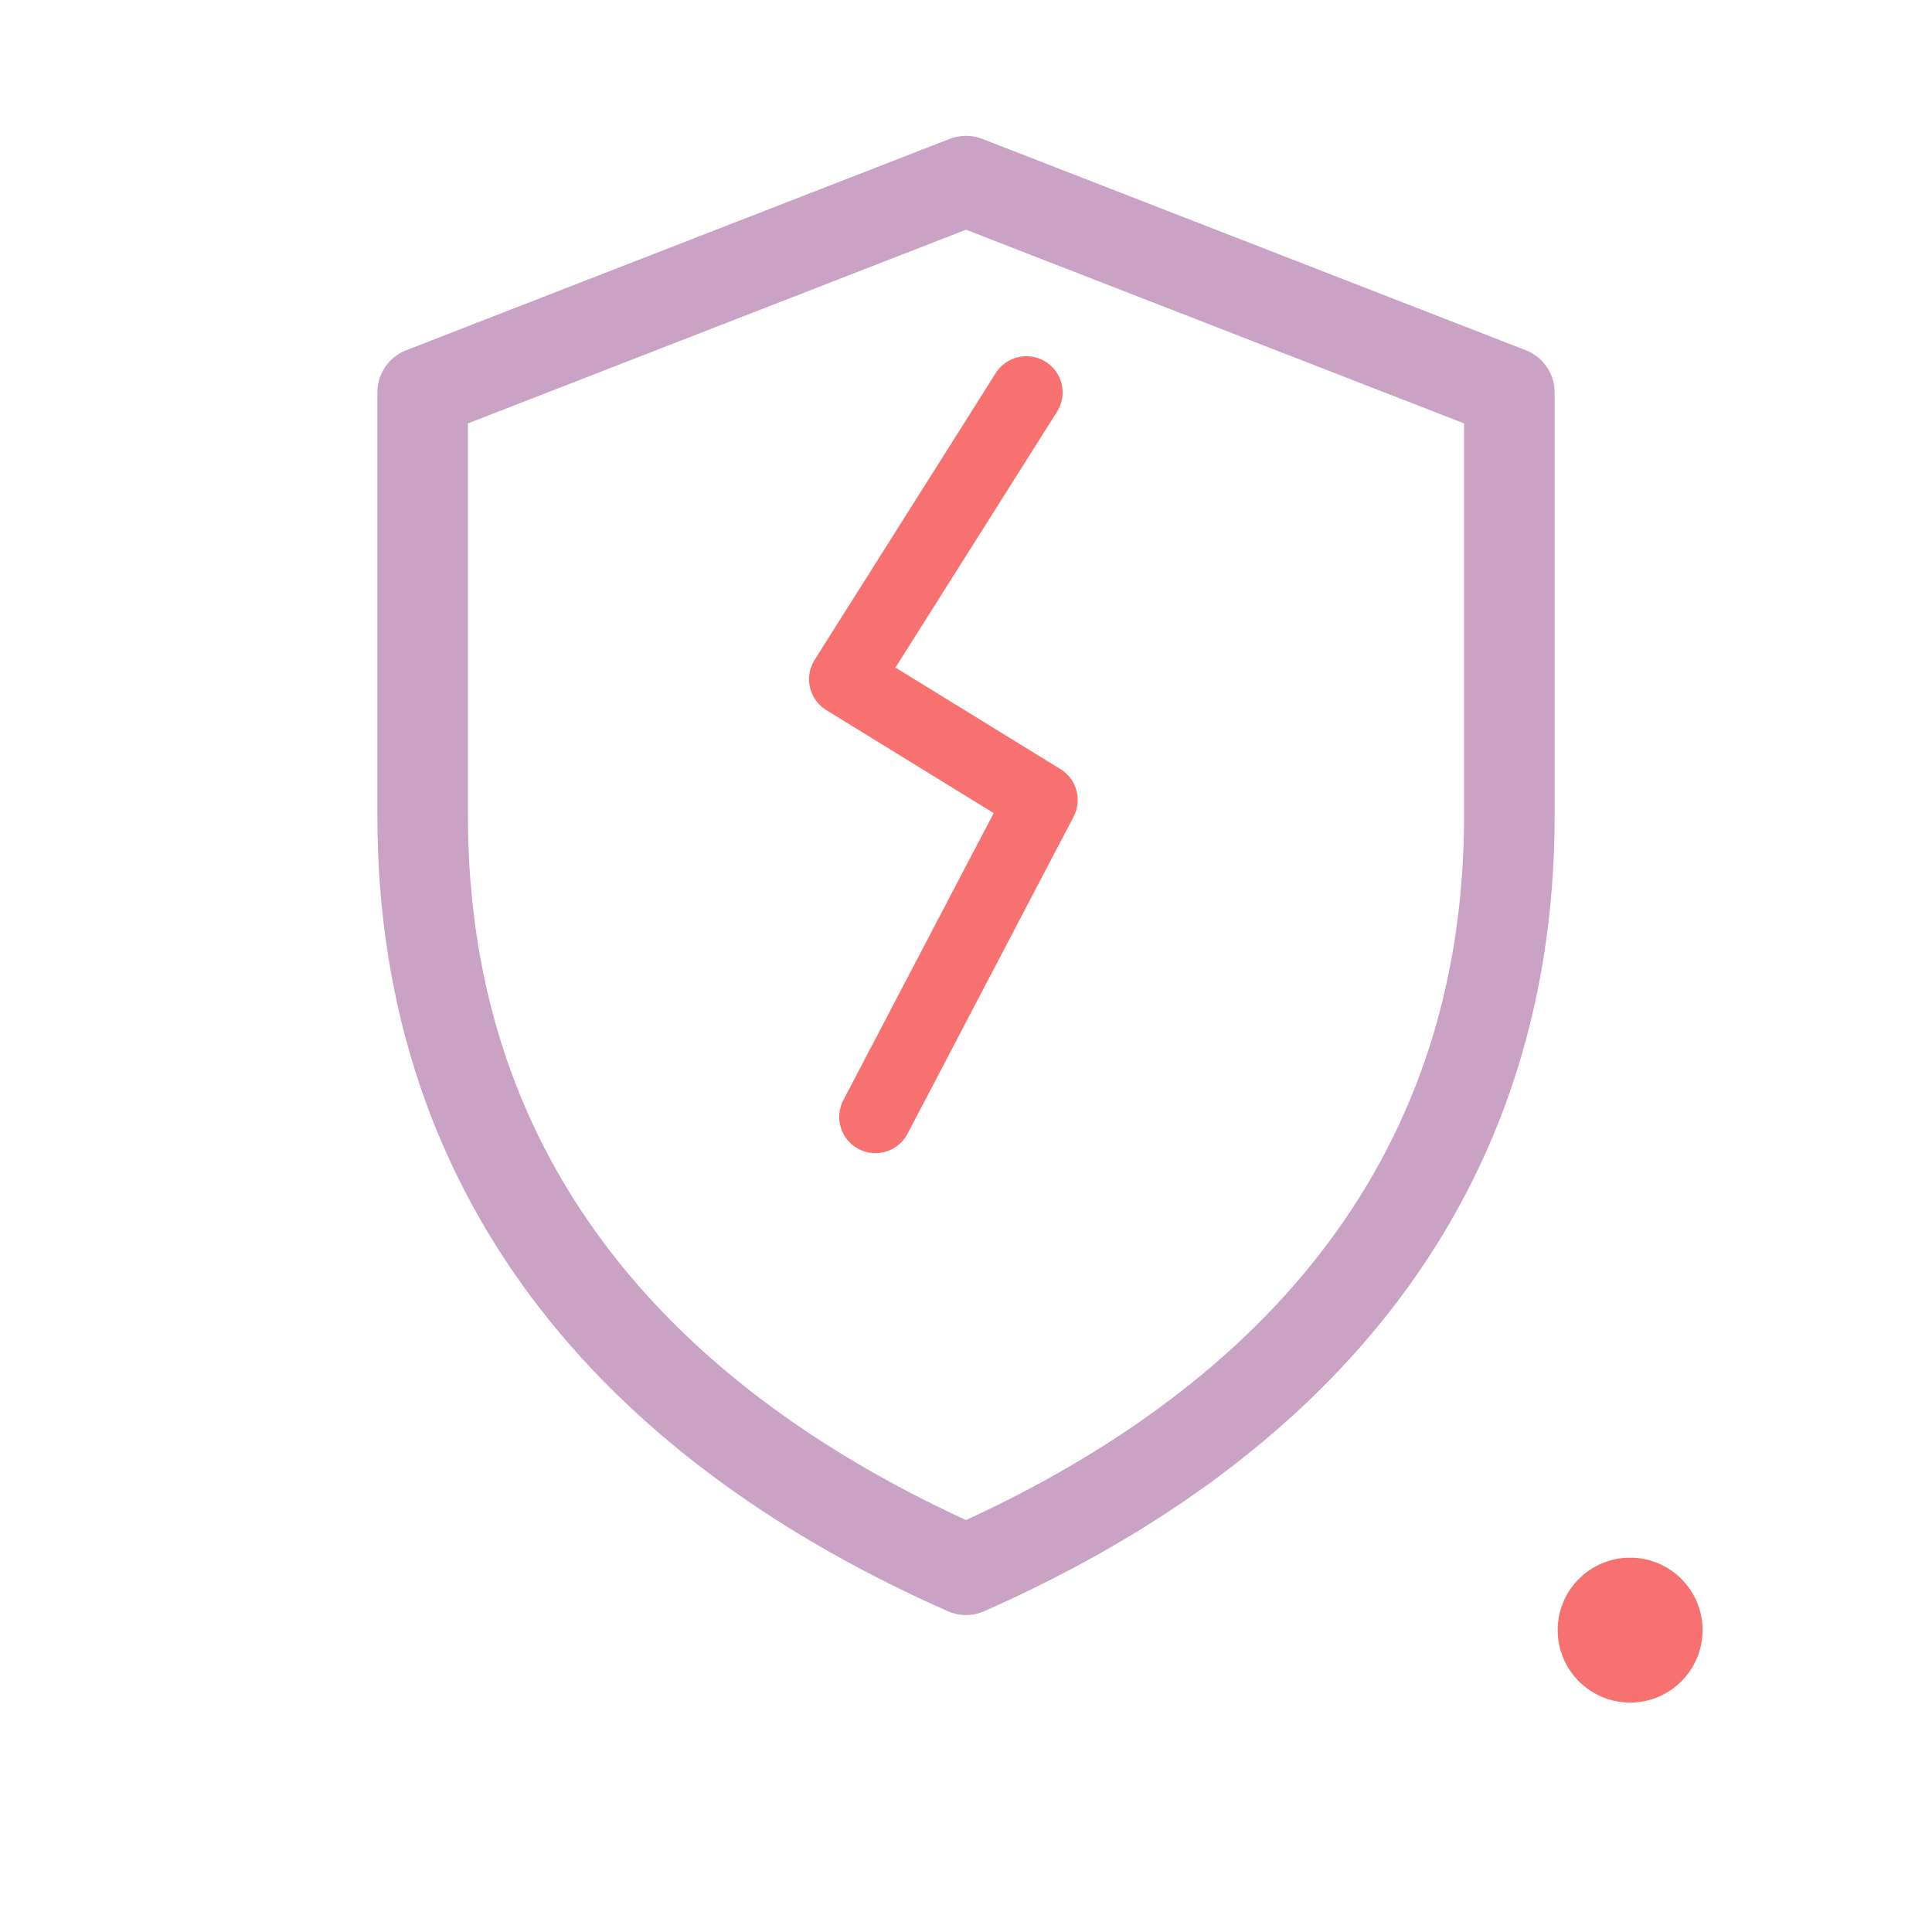
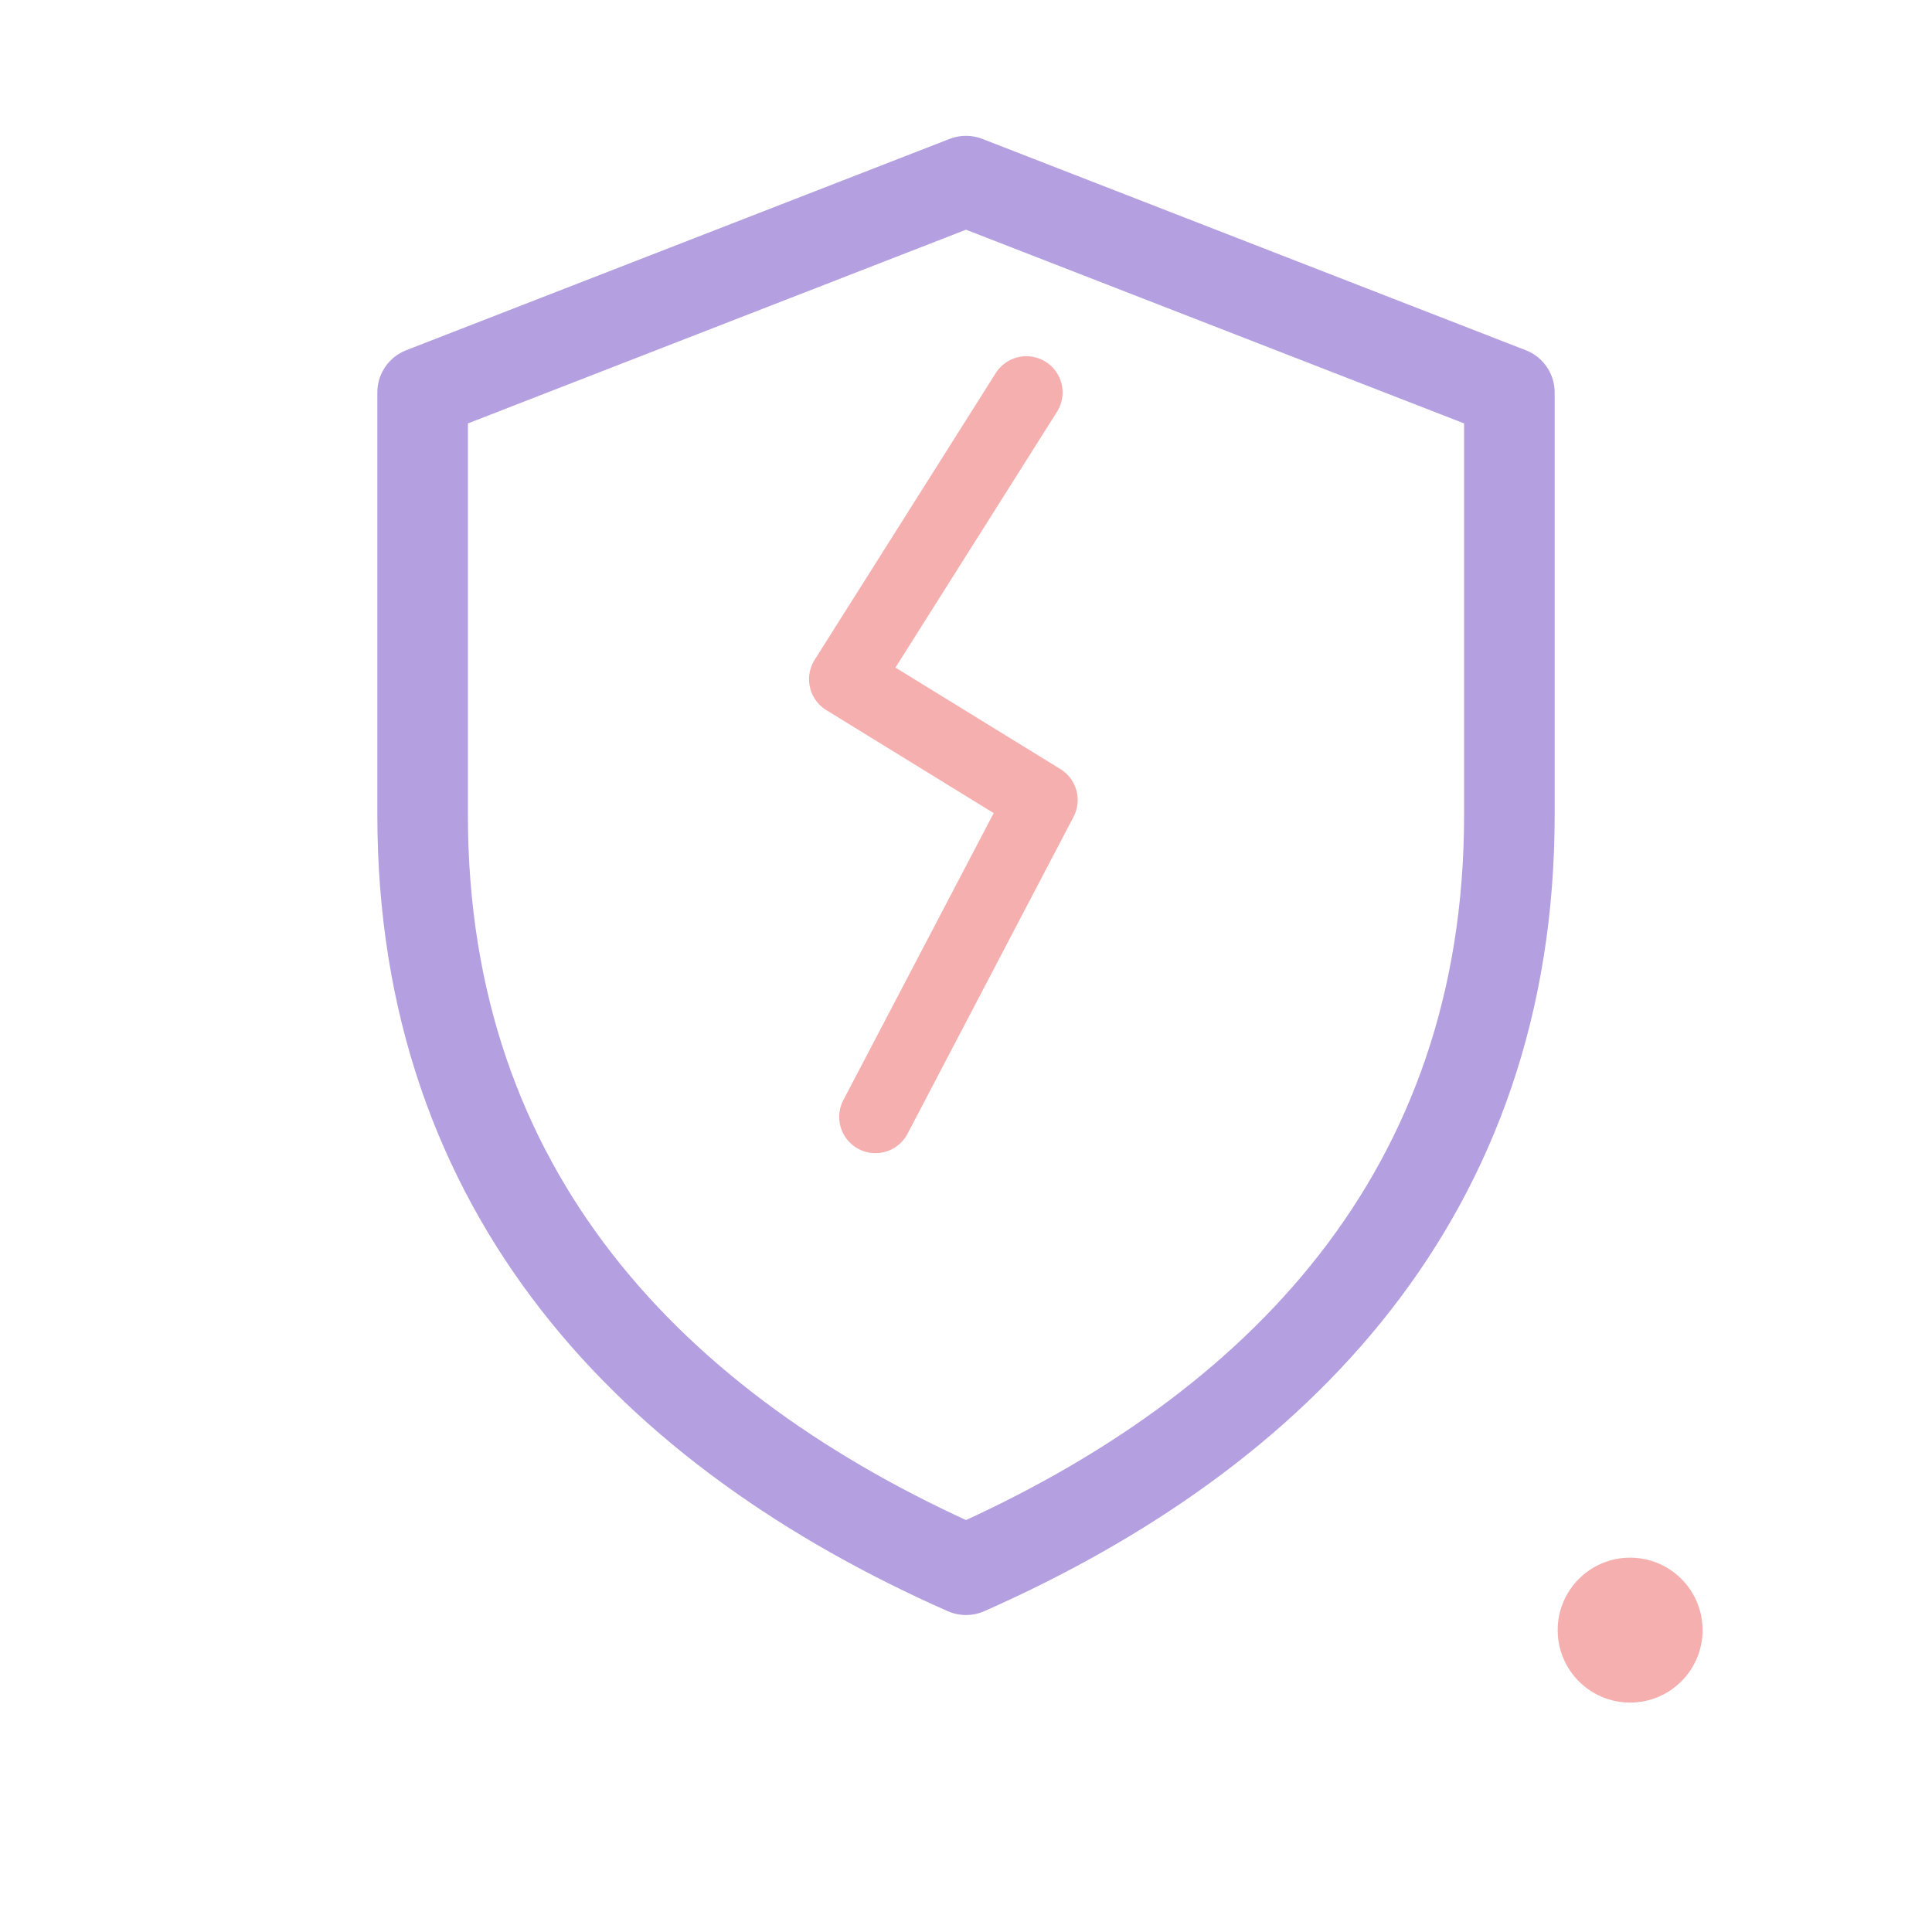
<svg xmlns="http://www.w3.org/2000/svg" viewBox="0 0 64 64" fill="none" stroke-linecap="round" stroke-linejoin="round" role="img" aria-hidden="true">
-   <path d="M32 6l18 7v14c0 12.5-7.6 20.4-18 25C21.6 47.4 14 39.5 14 27V13z" stroke="#c9a2c4" stroke-width="3" />
-   <path d="M34 13l-6 9.5 6.5 4-5.5 10.5" stroke="#f87171" stroke-width="2.4" />
-   <circle cx="54" cy="54" r="2.4" fill="#f87171" />
+   <path d="M32 6l18 7v14c0 12.5-7.6 20.4-18 25C21.6 47.4 14 39.5 14 27V13z" stroke="#B49FE0" stroke-width="3" />
+   <path d="M34 13l-6 9.5 6.5 4-5.5 10.5" stroke="#F5AFAF" stroke-width="2.4" />
+   <circle cx="54" cy="54" r="2.4" fill="#F5AFAF" />
</svg>
